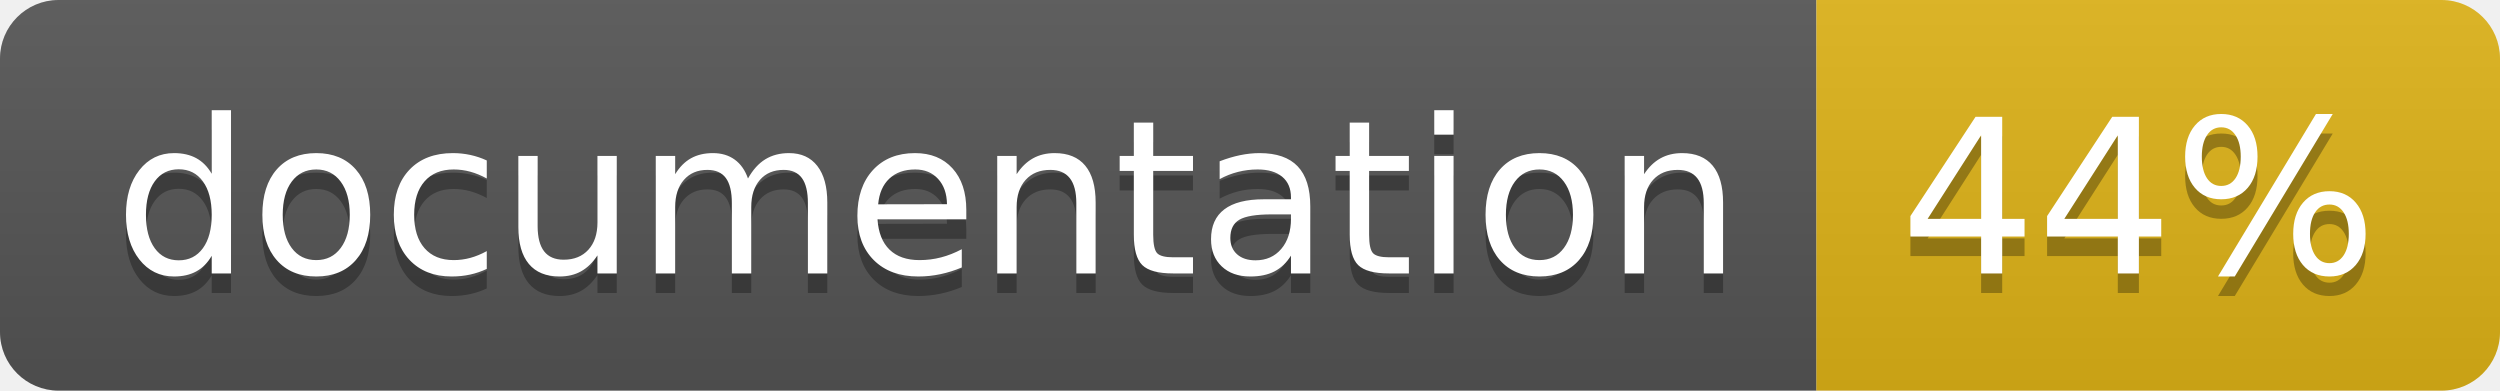
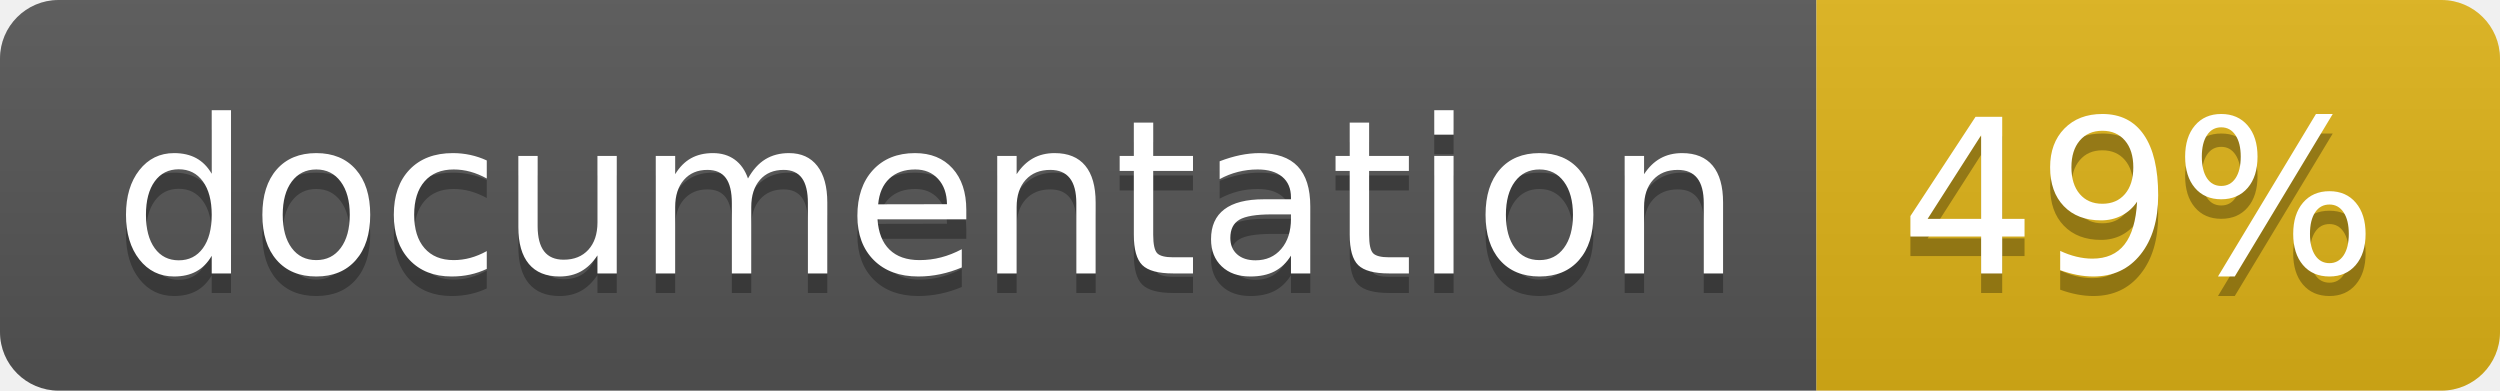
<svg xmlns="http://www.w3.org/2000/svg" width="128" height="20">
  <linearGradient id="b" x2="0" y2="100%">
    <stop offset="0" stop-color="#bbb" stop-opacity=".1" />
    <stop offset="1" stop-opacity=".1" />
  </linearGradient>
  <clipPath id="a">
    <rect width="128" height="20" rx="3" fill="#fff" />
  </clipPath>
  <g clip-path="url(#a)">
    <path fill="#555" d="M0 0h93v20H0z" />
    <path fill="#dfb317" d="M93 0h35v20H93z" />
    <path fill="url(#b)" d="M0 0h128v20H0z" />
  </g>
  <g fill="#fff" text-anchor="middle" font-family="DejaVu Sans,Verdana,Geneva,sans-serif" font-size="110">
-     <text x="475" y="150" fill="#010101" fill-opacity=".3" transform="scale(.1)" textLength="830">documentation</text>
-     <text x="475" y="140" transform="scale(.1)" textLength="830">documentation</text>
-     <text x="1095" y="150" fill="#010101" fill-opacity=".3" transform="scale(.1)" textLength="250">44%</text>
-     <text x="1095" y="140" transform="scale(.1)" textLength="250">44%</text>
+     <text x="475" y="150" fill="#010101" fill-opacity=".3" transform="scale(.1)" textLength="830">
+       documentation
+     </text>
+     <text x="475" y="140" transform="scale(.1)" textLength="830">
+       documentation
+     </text>
+     <text x="1095" y="150" fill="#010101" fill-opacity=".3" transform="scale(.1)" textLength="250">
+       49%
+     </text>
+     <text x="1095" y="140" transform="scale(.1)" textLength="250">
+       49%
+     </text>
  </g>
</svg>
